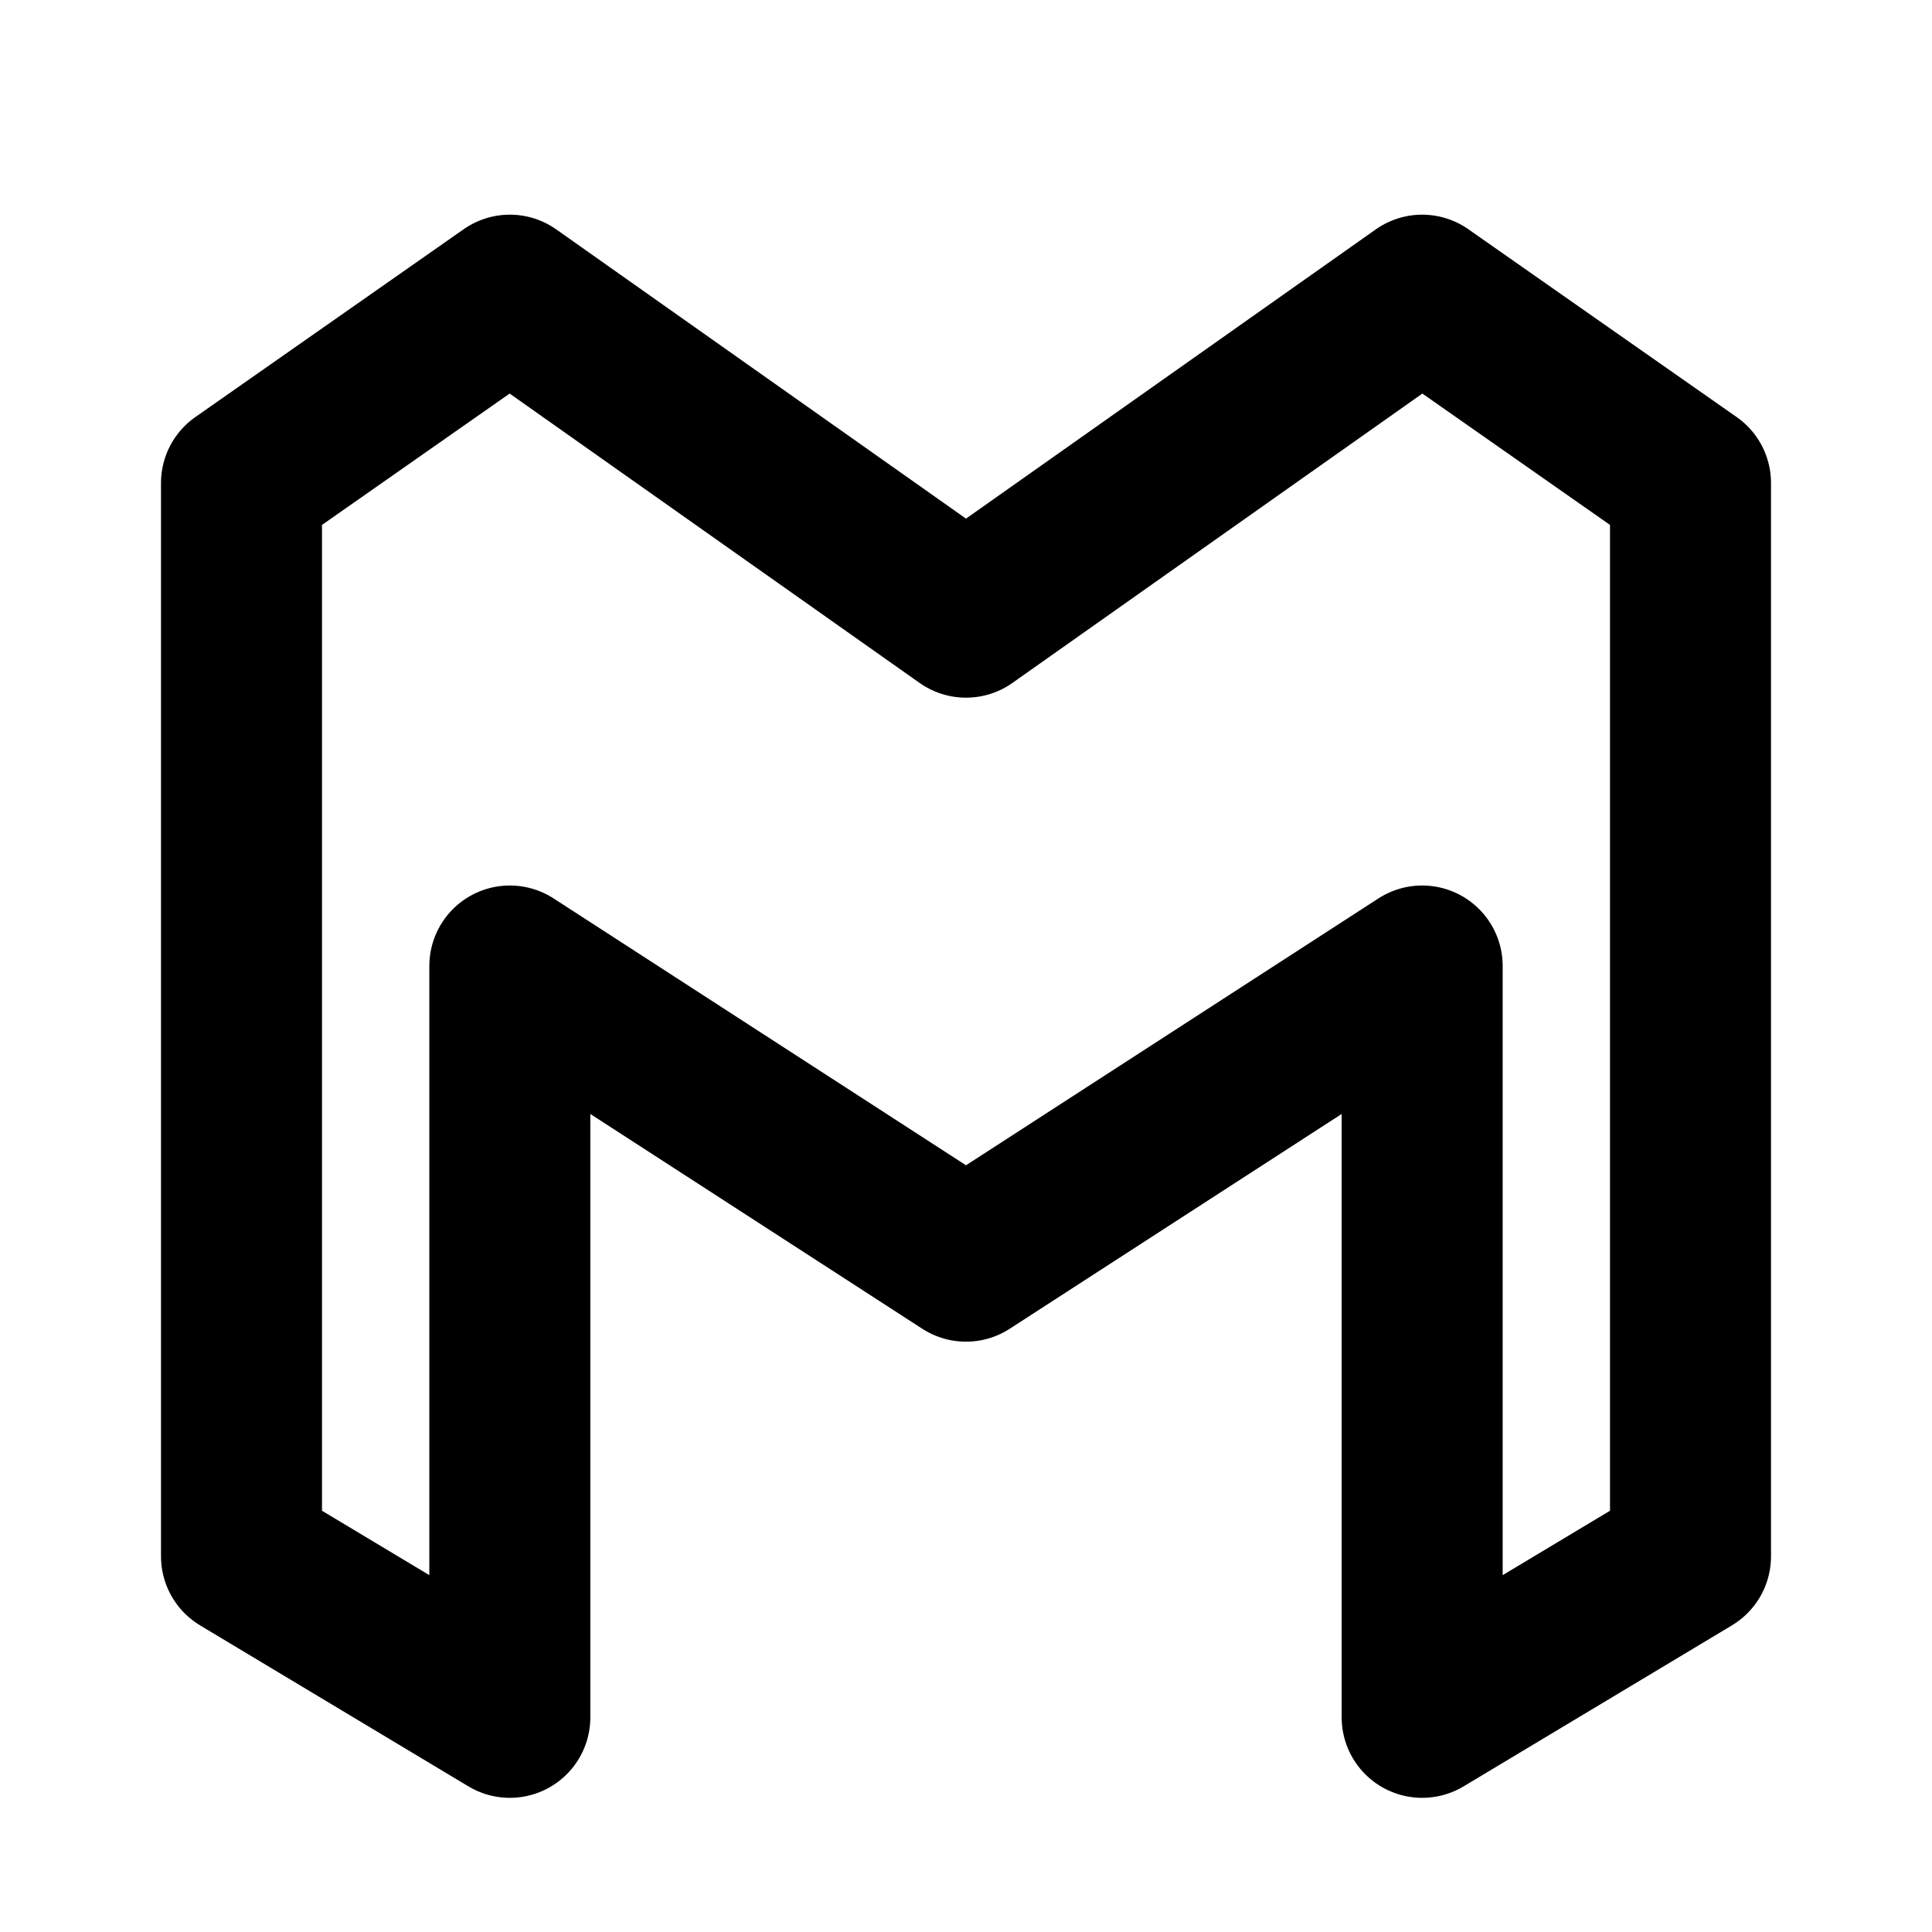
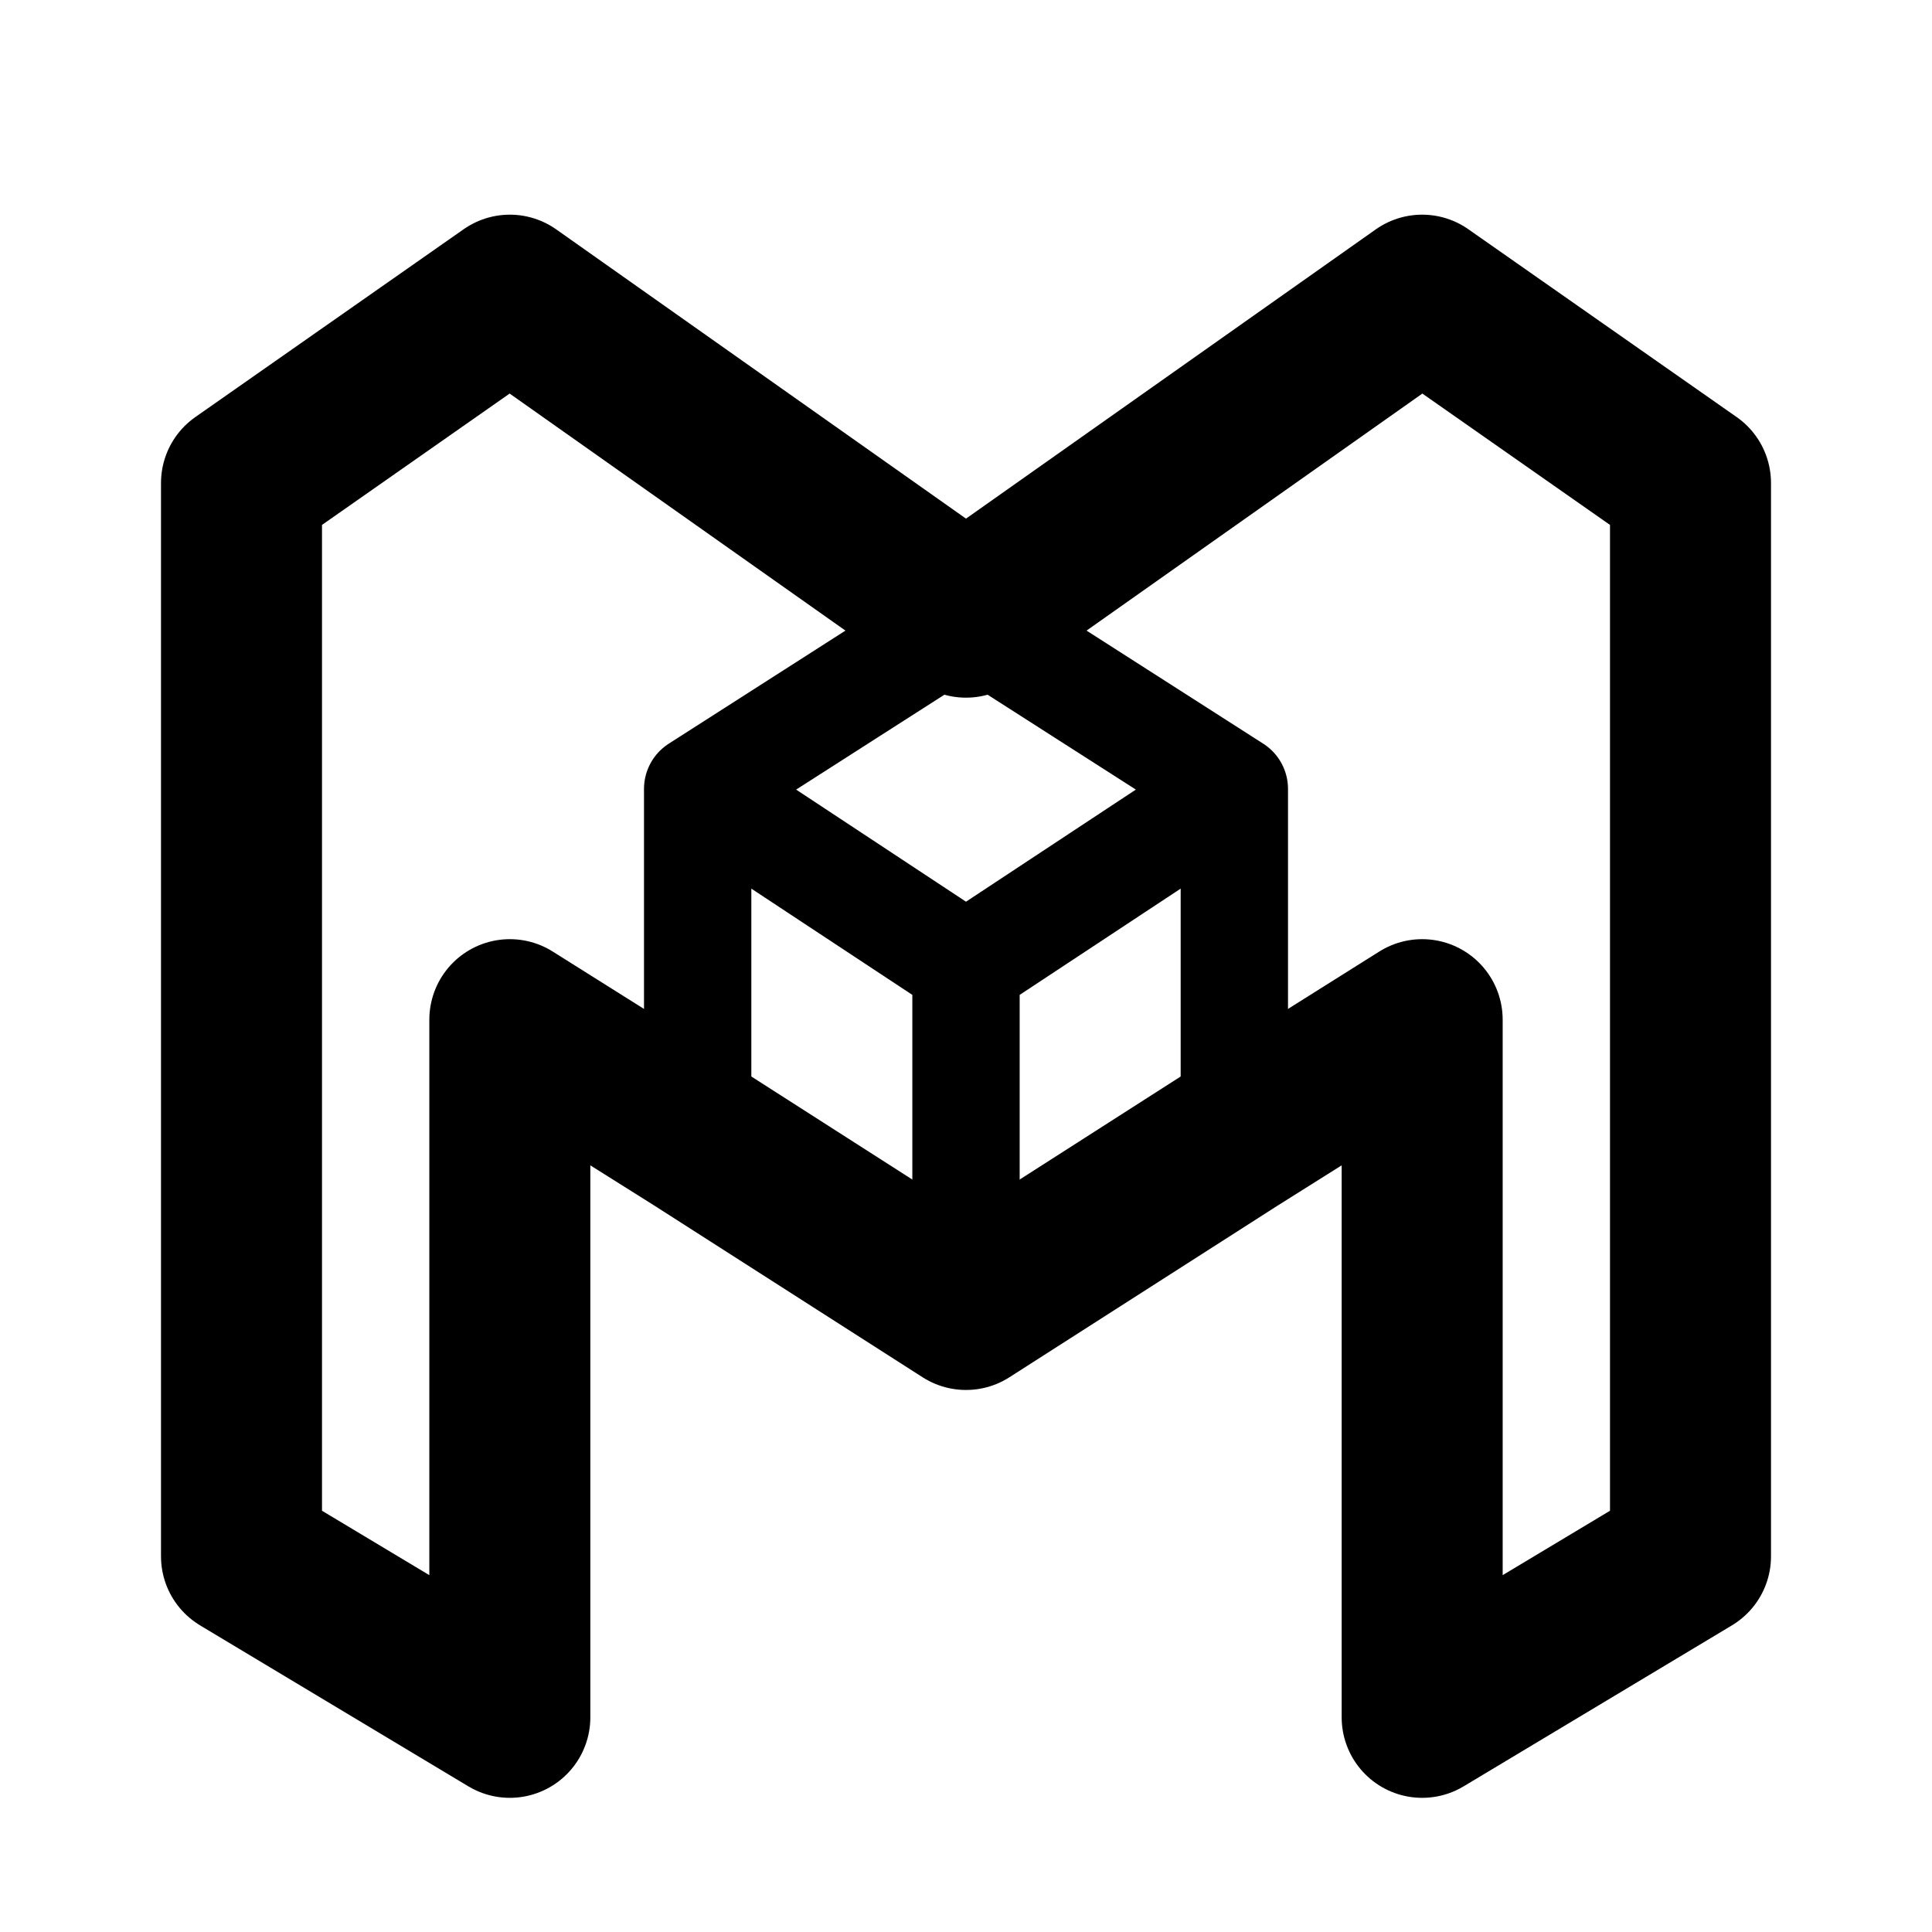
<svg xmlns="http://www.w3.org/2000/svg" width="18" height="18" viewBox="0 0 18 18">
-   <path d="M2.25 14.5V4.5L4.75 2.75 9 5.75 13.25 2.75 15.75 4.5V14.5L13.25 16V9L9 11.75 4.75 9V16Z" fill="none" stroke="#000" stroke-width="1.5" stroke-linecap="round" stroke-linejoin="round" />
+   <g fill="none" stroke="#000" stroke-linecap="round" stroke-linejoin="round">
+     <path d="M2.25 14.5V4.5L4.75 2.75 9 5.75 13.25 2.75 15.75 4.5V14.5L13.25 16V9.5L11.5 10.6 9 12.2 6.5 10.6 4.75 9.5V16Z" stroke-width="1.5" />
+     <path d="M6.5 10.6V7.35L9 5.75 11.5 7.35V10.6 M6.5 7.35 9 9 11.5 7.35 M9 9V12.2" stroke-width="1" />
+   </g>
</svg>
